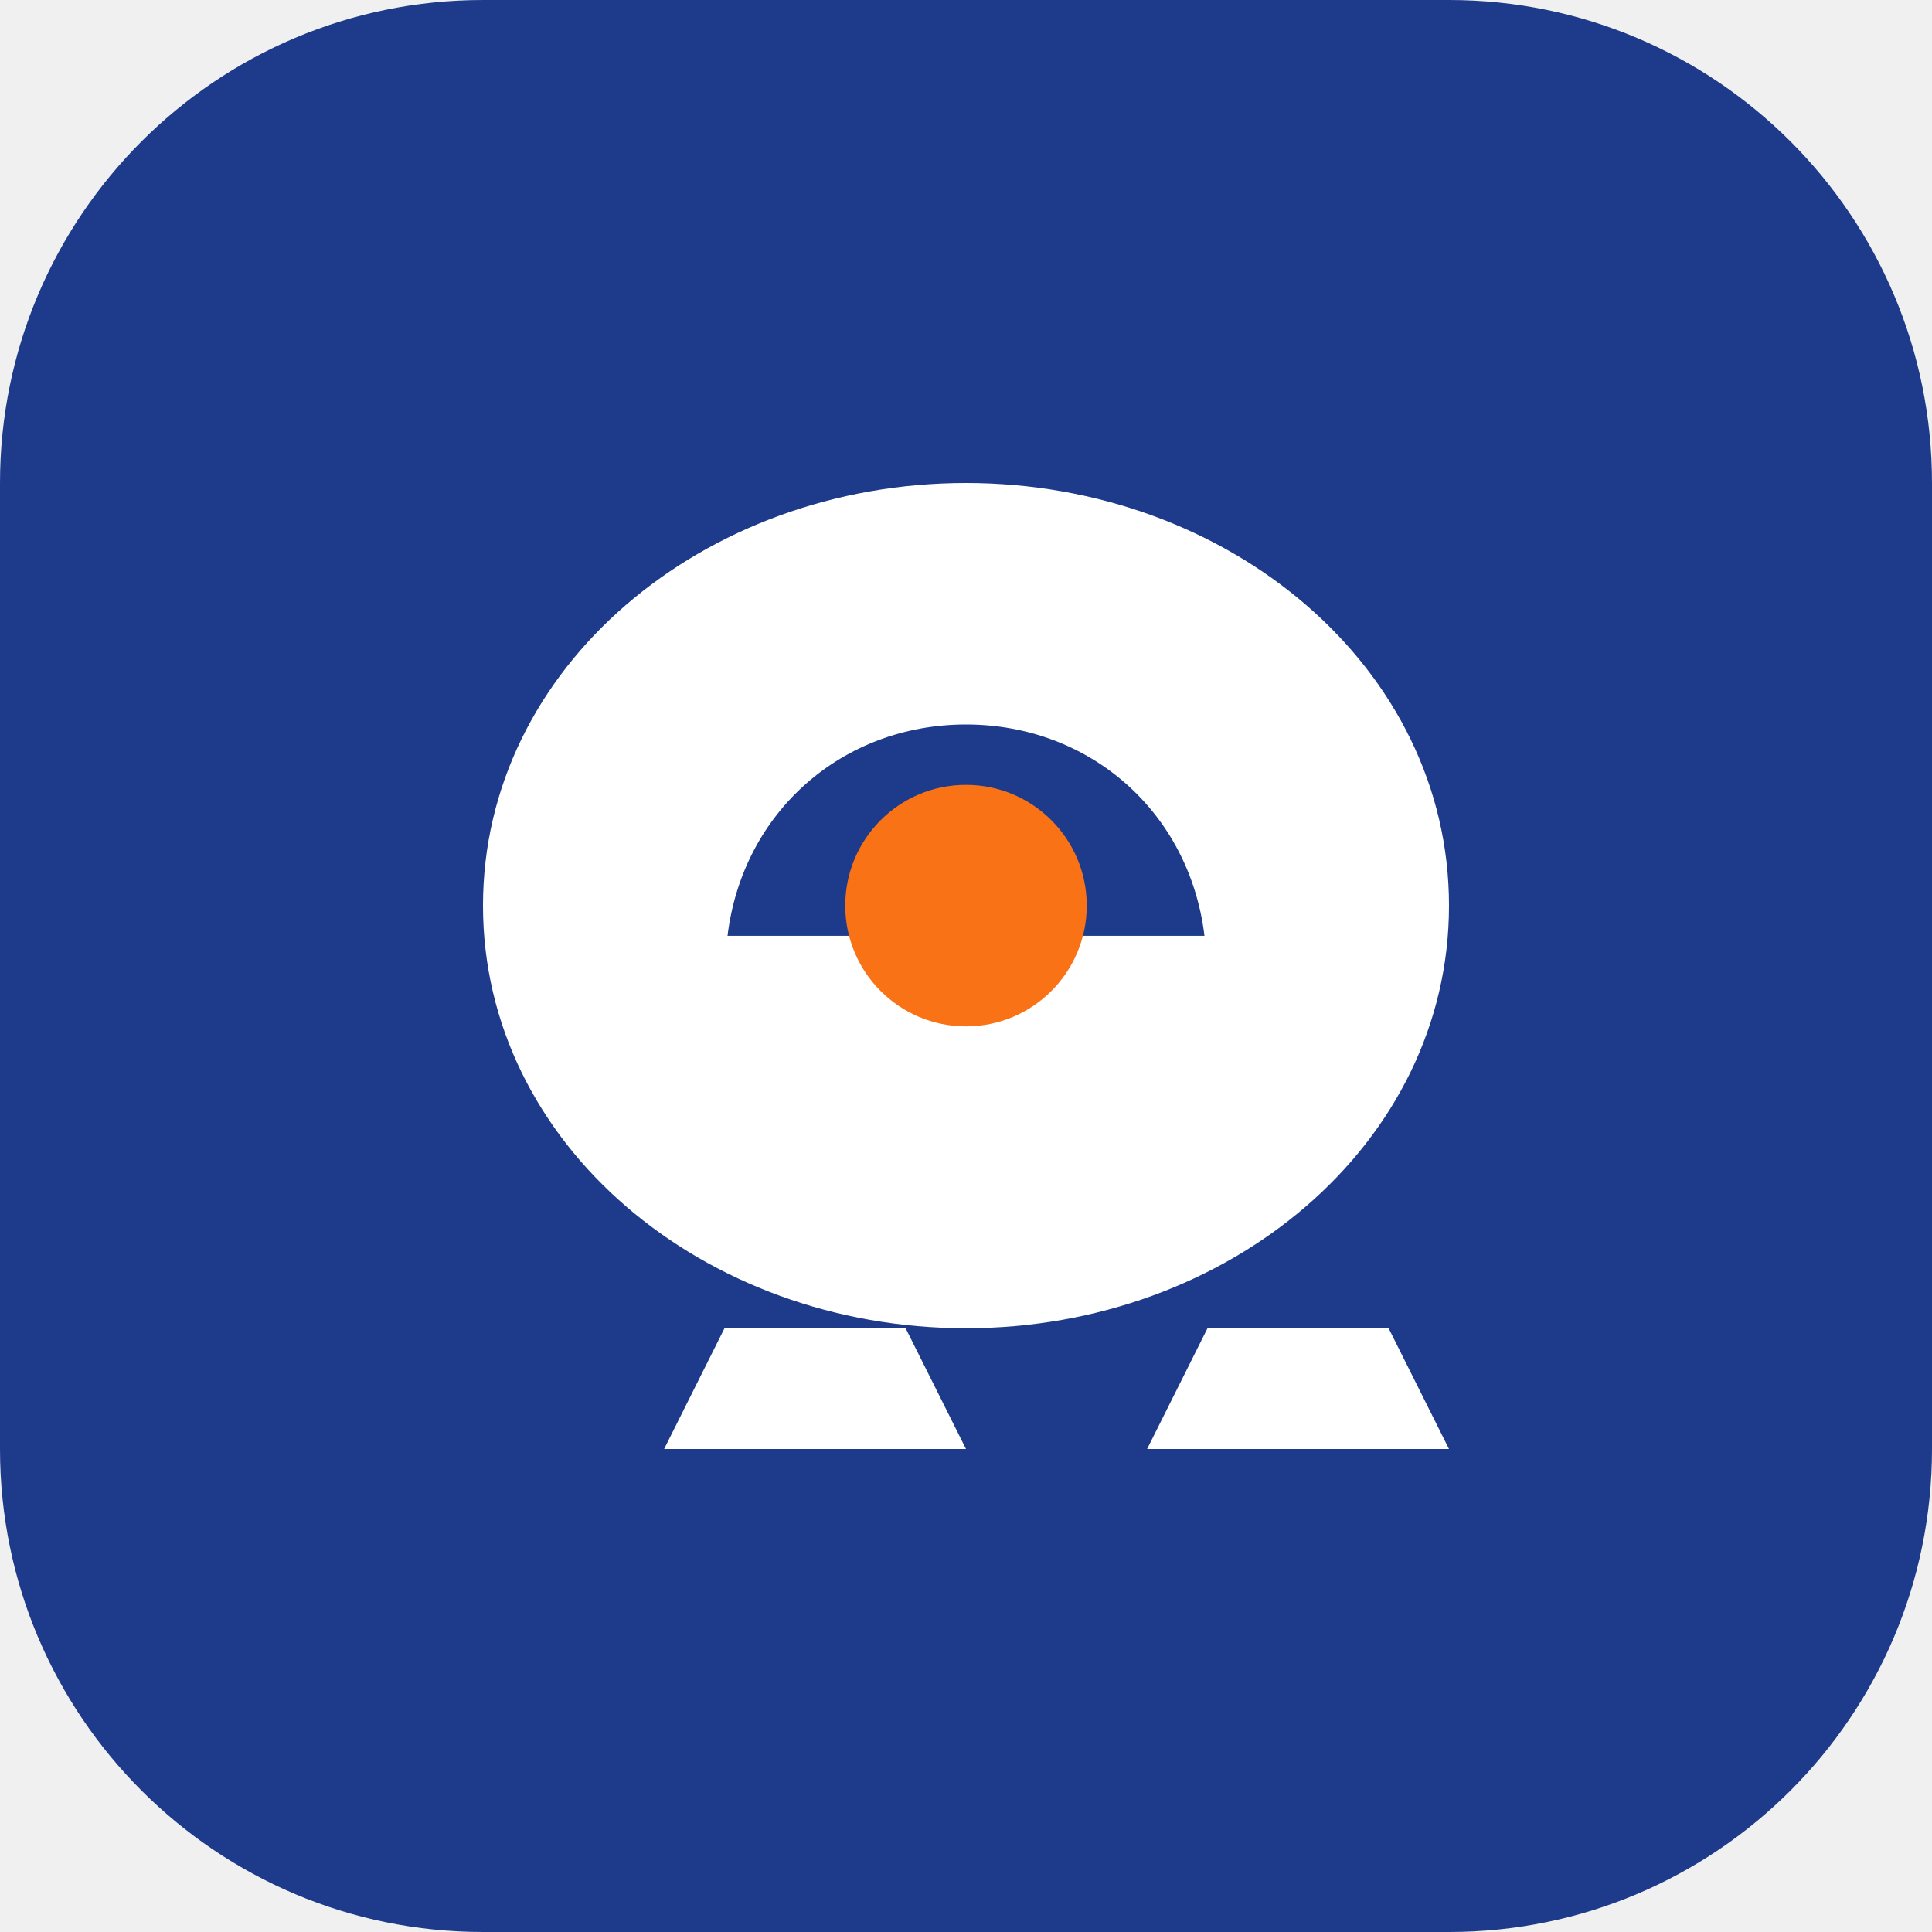
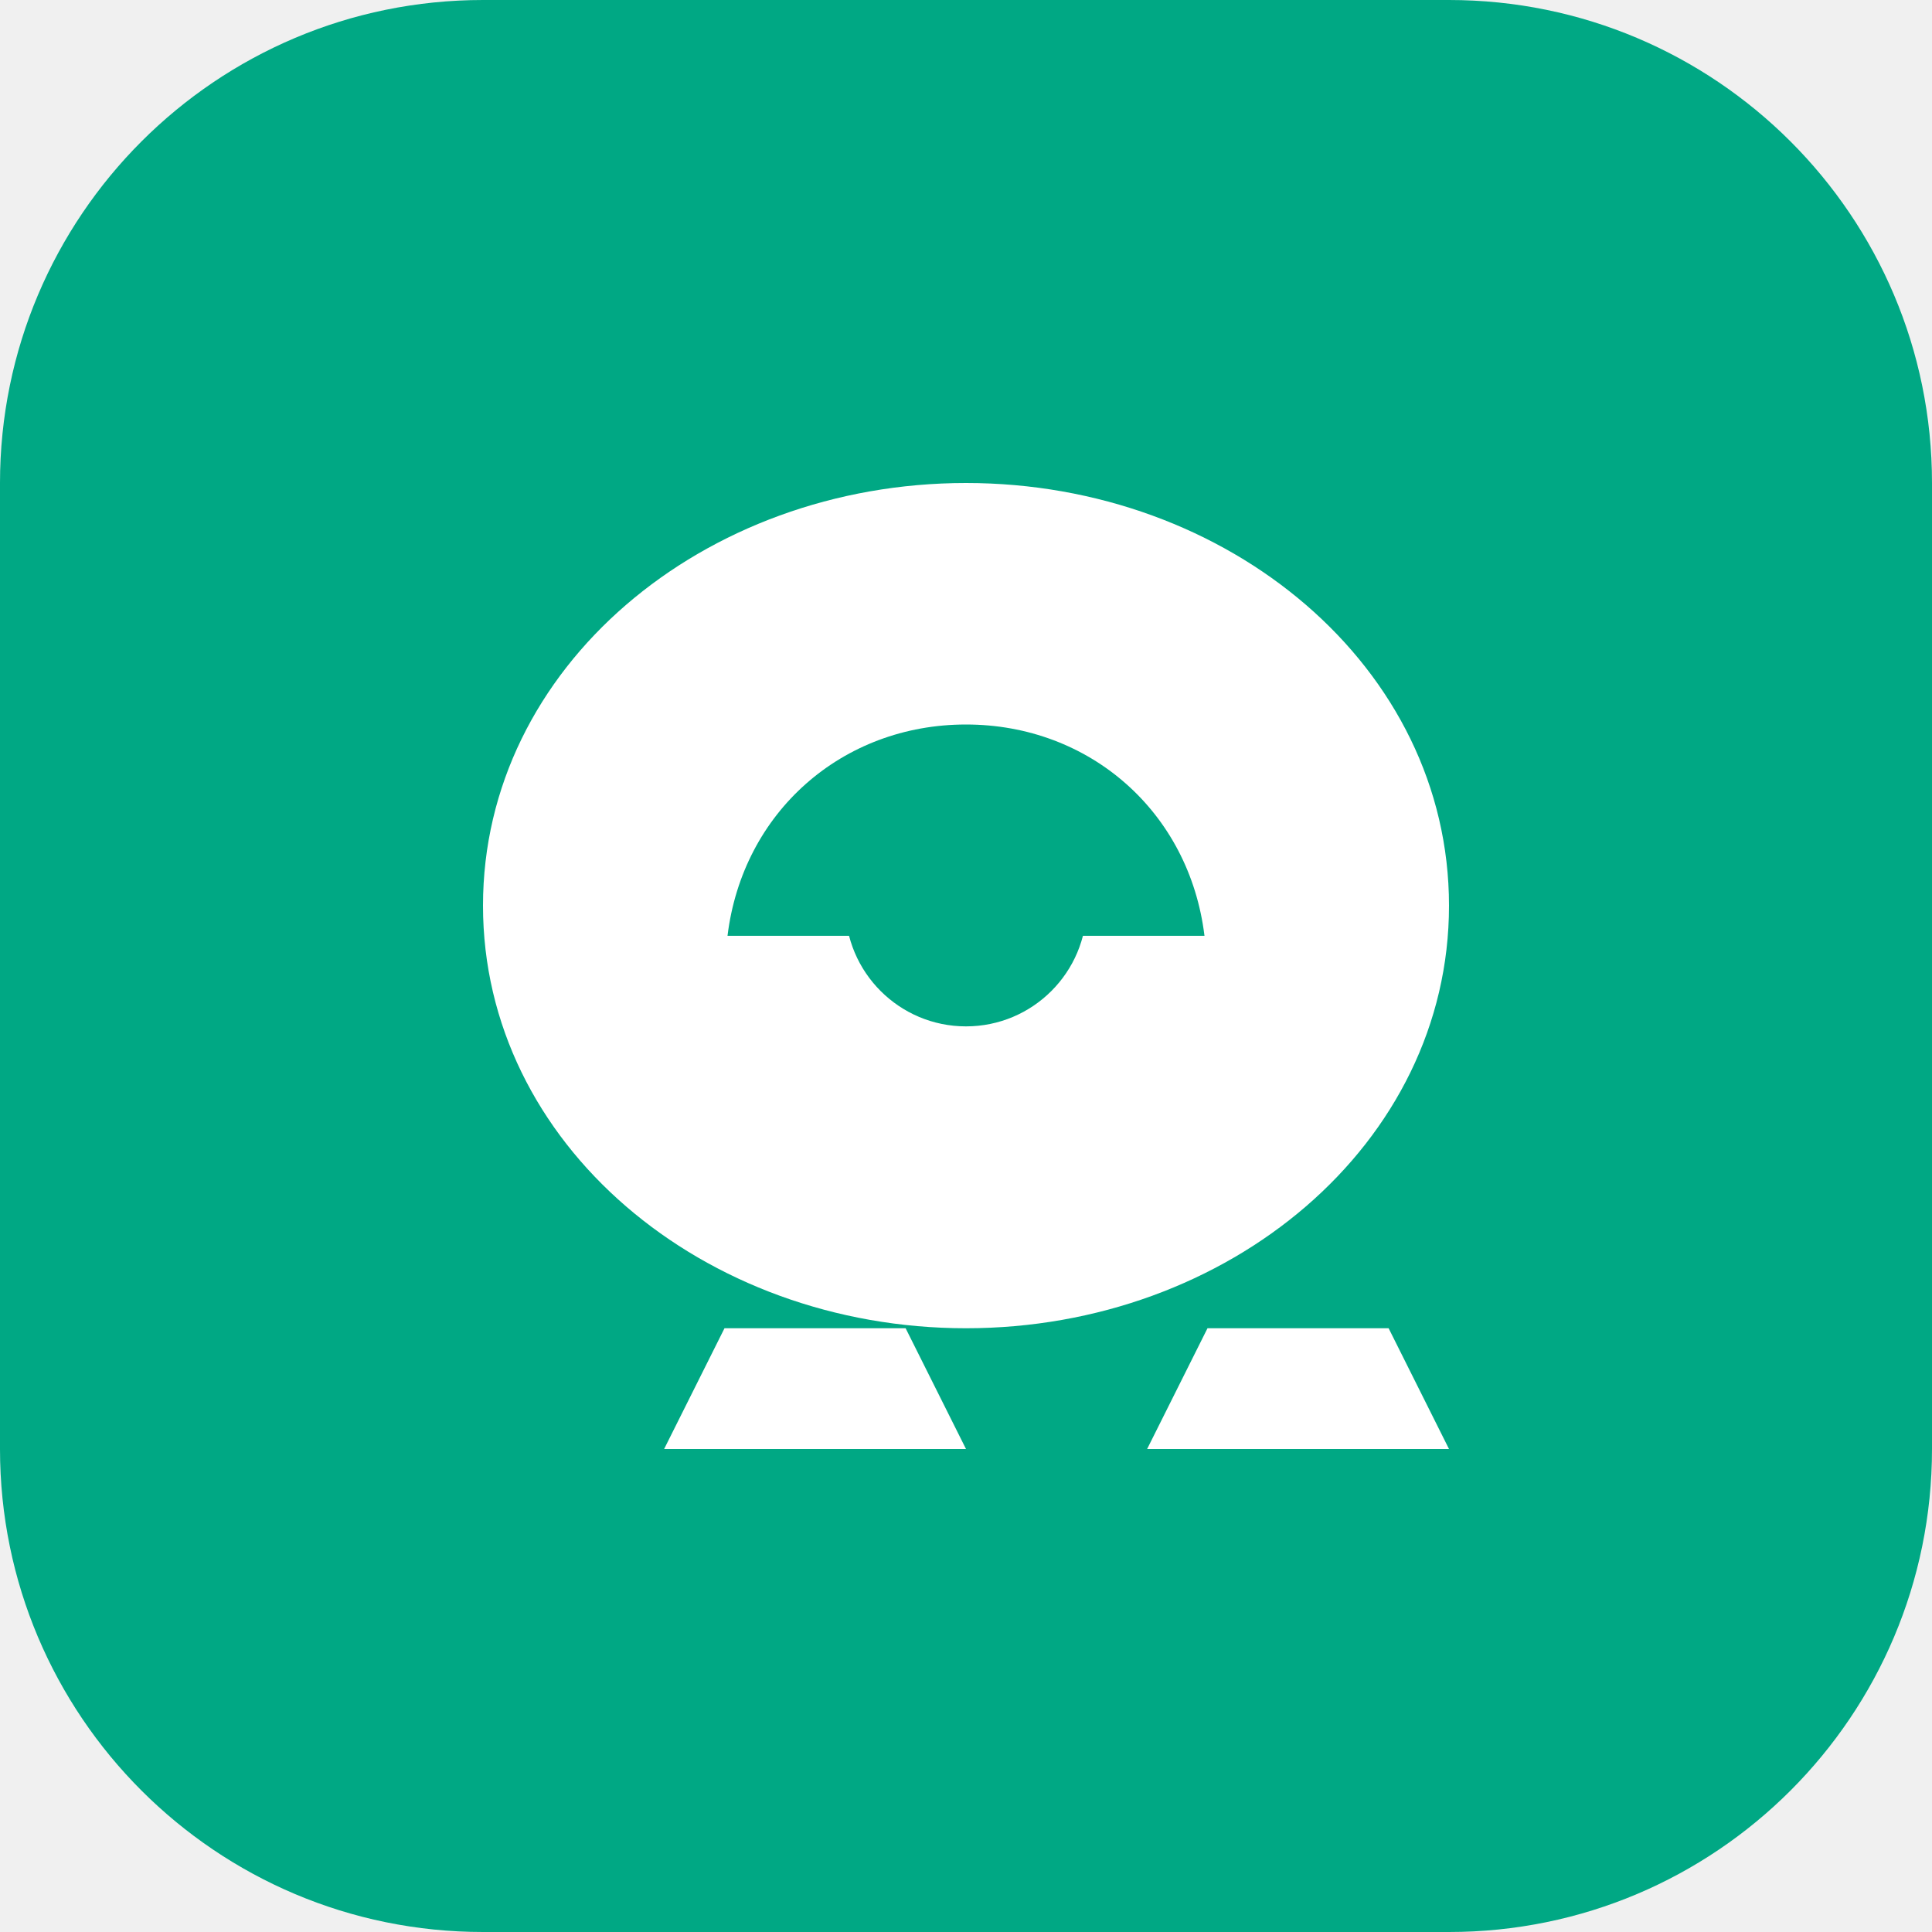
<svg xmlns="http://www.w3.org/2000/svg" width="512" height="512" viewBox="0 0 512 512" fill="none">
-   <rect width="512" height="512" rx="128" fill="#1E3A8A" />
+   <rect width="512" height="512" rx="128" fill="#00a884" />
  <path d="M256 128C186.4 128 128 176.8 128 240C128 303.2 186.4 352 256 352C325.6 352 384 303.2 384 240C384 176.8 325.6 128 256 128ZM256 192C288.8 192 315.2 215.2 319.2 248H192.8C196.8 215.2 223.2 192 256 192Z" fill="white" />
-   <circle cx="256" cy="240" r="32" fill="#F97316" />
+   <circle cx="256" cy="240" r="32" fill="#00a884" />
  <path d="M192 352L176 384L256 384L240 352H192Z" fill="white" />
  <path d="M320 352L304 384L384 384L368 352H320Z" fill="white" />
</svg>
